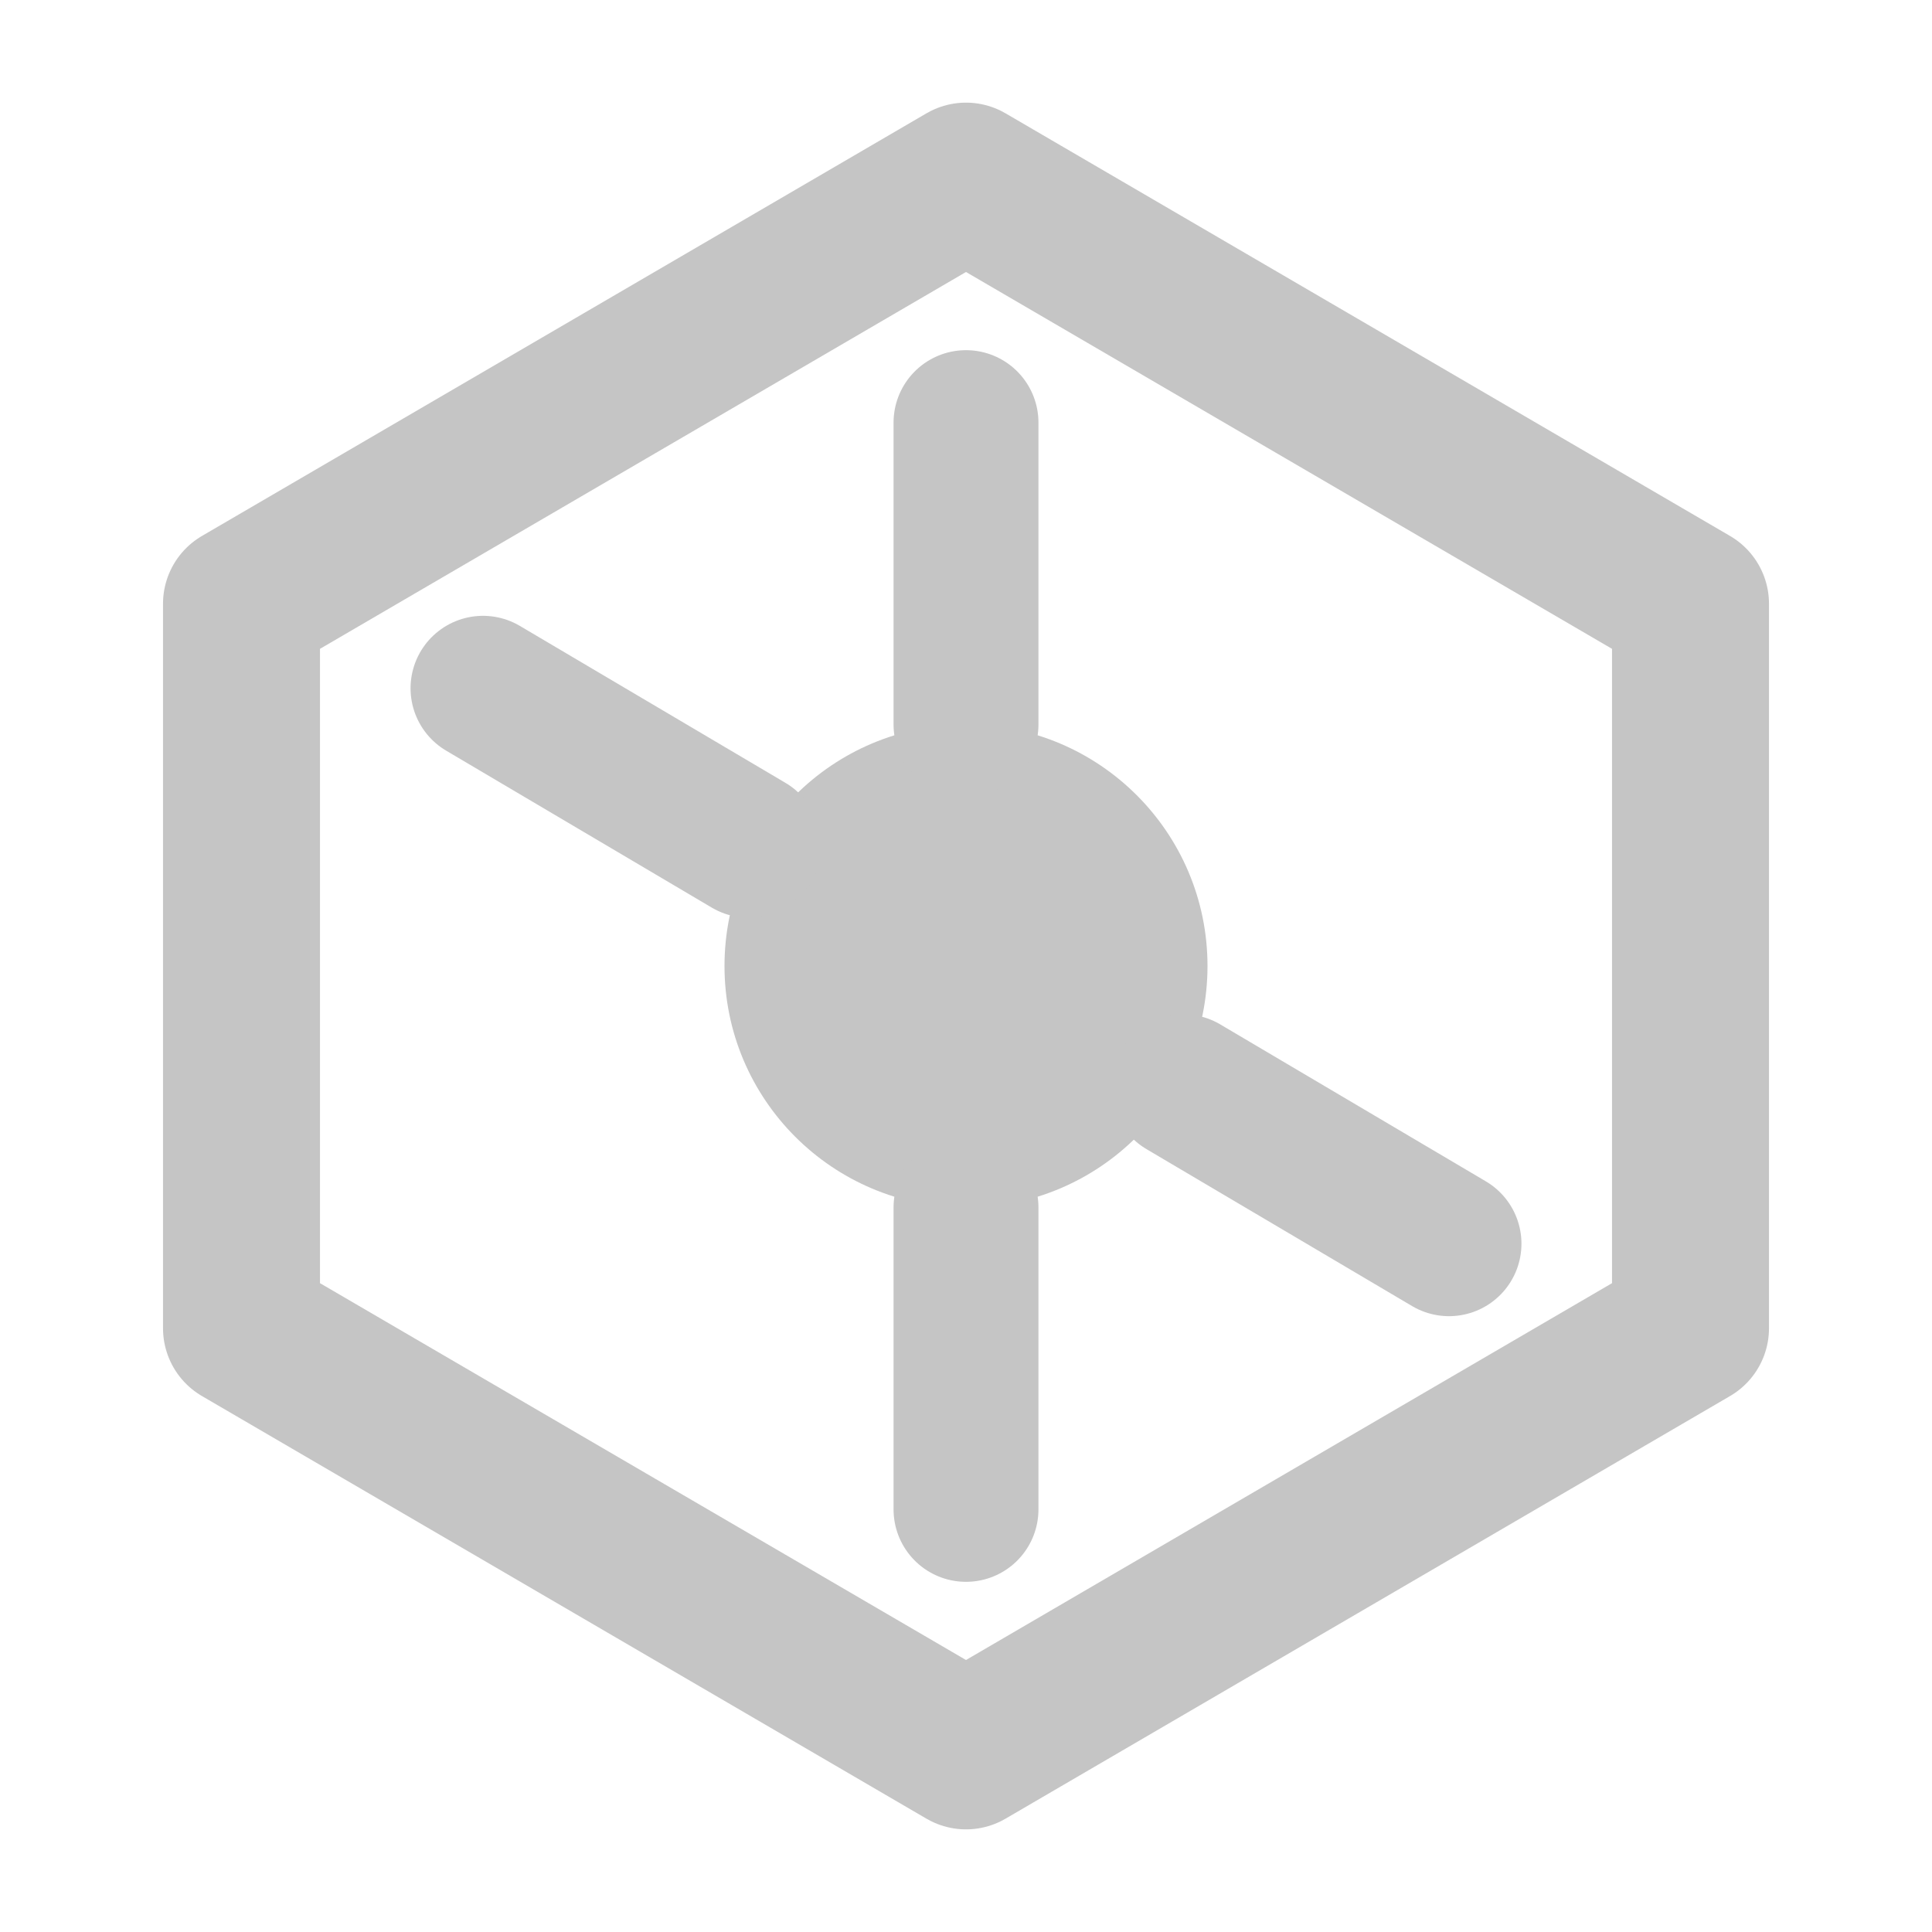
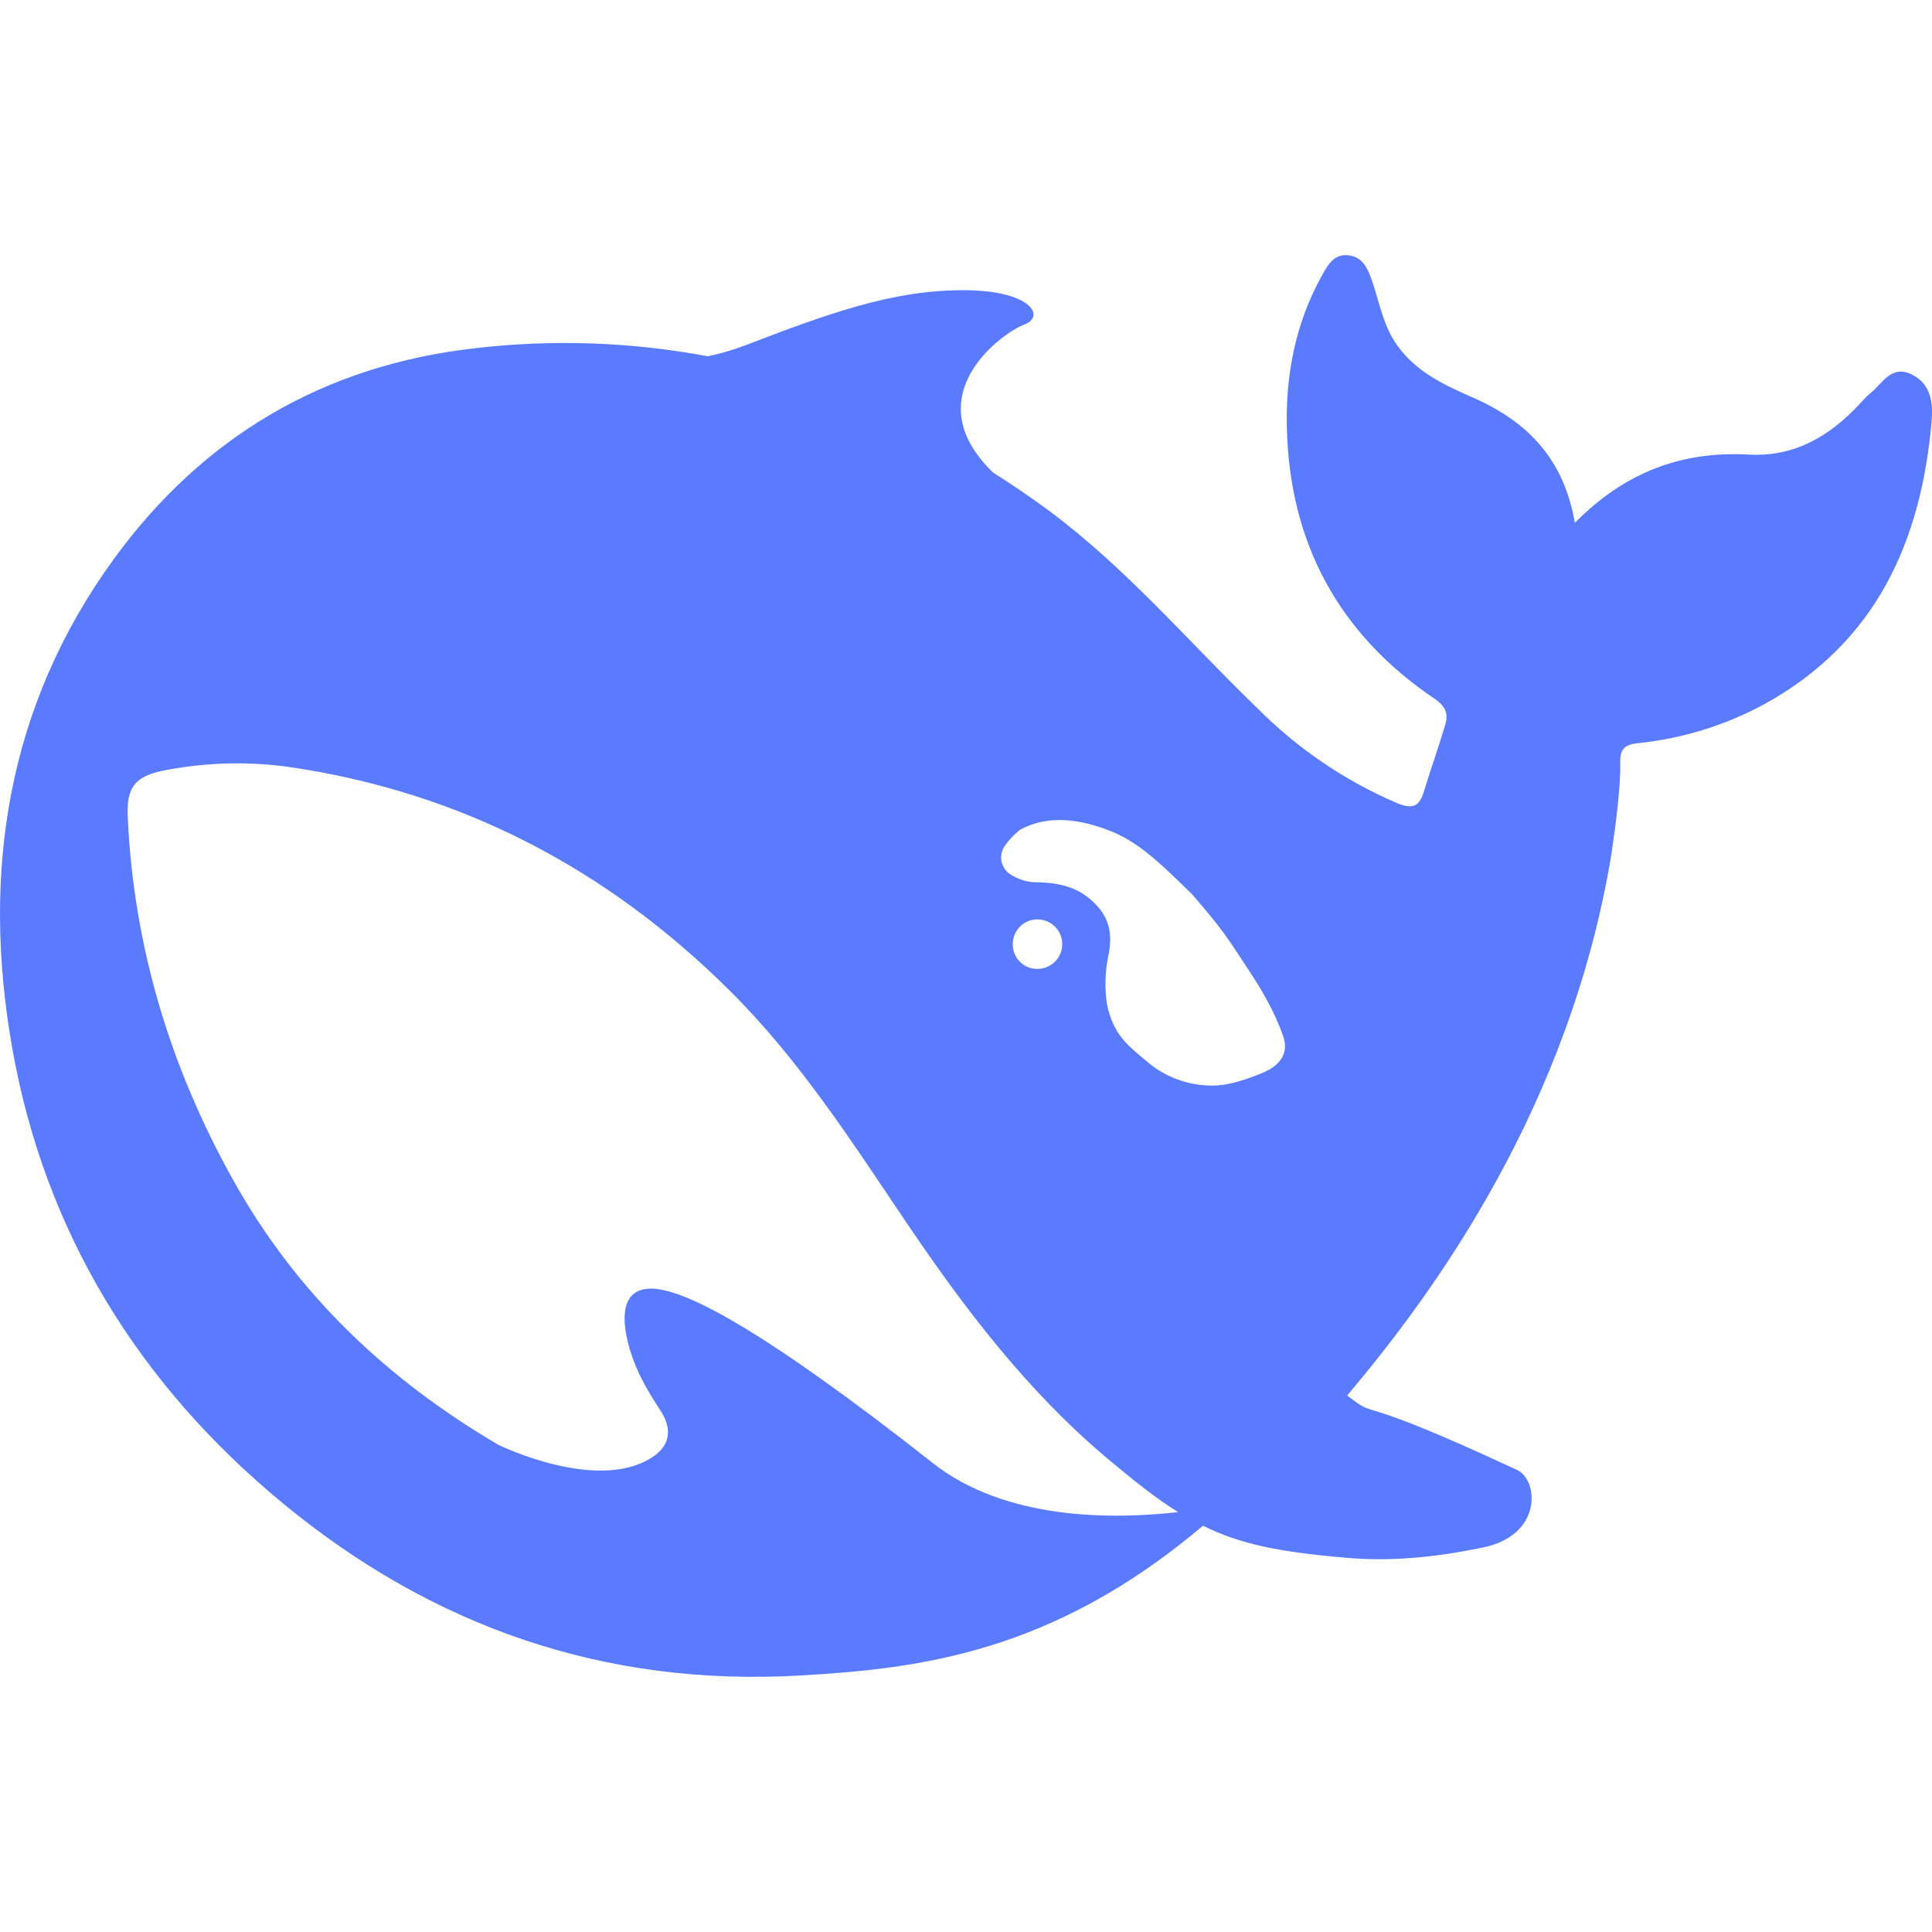
- <svg xmlns="http://www.w3.org/2000/svg" width="16" height="16" viewBox="0 0 16 16" fill="none">
-   <path d="M8 1.5L14 5V11L8 14.5L2 11V5L8 1.5Z" stroke="#C5C5C5" stroke-width="1.3" stroke-linejoin="round" />
-   <circle cx="8" cy="8" r="2" fill="#C5C5C5" />
-   <path d="M8 3.5V6M8 10V12.5M4 5.7L6.2 7M9.8 9L12 10.3" stroke="#C5C5C5" stroke-width="1.2" stroke-linecap="round" />
+ <svg xmlns="http://www.w3.org/2000/svg" width="24" height="24" viewBox="0 0 24 24" fill="none">
+   <path fill="#5B7BFF" d="M23.748 4.651c-.254-.124-.364.113-.512.233-.051.04-.094.09-.137.137-.372.397-.806.657-1.373.626-.829-.046-1.537.214-2.163.848-.133-.782-.575-1.248-1.247-1.548-.352-.155-.708-.311-.955-.65-.172-.24-.219-.509-.305-.774-.055-.16-.11-.323-.293-.35-.2-.031-.278.136-.356.276-.313.572-.434 1.202-.422 1.84.027 1.436.633 2.58 1.838 3.393.137.094.172.187.129.323-.082.28-.18.553-.266.833-.055.179-.137.218-.328.14a5.5 5.5 0 0 1-1.737-1.179c-.857-.828-1.631-1.743-2.597-2.46a12 12 0 0 0-.689-.47c-.985-.957.13-1.743.387-1.836.27-.098.094-.433-.778-.428-.872.003-1.67.295-2.687.685a3 3 0 0 1-.465.136 9.6 9.6 0 0 0-2.883-.101c-1.885.21-3.39 1.1-4.497 2.622C.082 8.776-.231 10.854.152 13.02c.403 2.284 1.568 4.175 3.36 5.653 1.857 1.533 3.997 2.284 6.438 2.14 1.482-.085 3.132-.284 4.994-1.86.47.234.962.328 1.78.398.629.058 1.235-.031 1.705-.129.735-.155.684-.836.418-.961-2.155-1.004-1.682-.595-2.112-.926 1.095-1.295 2.768-3.598 3.284-6.733.05-.346.115-.834.108-1.114-.004-.171.035-.238.23-.257a4.2 4.2 0 0 0 1.545-.475c1.397-.763 1.96-2.016 2.093-3.517.02-.23-.004-.467-.247-.588M11.58 18.168c-2.088-1.642-3.101-2.183-3.52-2.16-.39.024-.32.472-.234.763.09.288.207.487.371.74.114.167.192.416-.113.603-.673.416-1.842-.14-1.897-.168-1.361-.801-2.5-1.86-3.301-3.306-.775-1.393-1.225-2.888-1.299-4.482-.02-.385.094-.522.477-.592a4.7 4.7 0 0 1 1.53-.038c2.131.311 3.946 1.264 5.467 2.774.868.86 1.525 1.887 2.202 2.89.72 1.066 1.494 2.082 2.48 2.915.348.291.626.513.892.677-.802.09-2.14.109-3.055-.615zm1.001-6.44a.306.306 0 0 1 .415-.287.3.3 0 0 1 .113.074.3.3 0 0 1 .086.214c0 .17-.136.307-.308.307a.303.303 0 0 1-.306-.307m3.11 1.596c-.2.081-.4.151-.591.16a1.25 1.25 0 0 1-.798-.254c-.274-.23-.47-.358-.551-.758a1.7 1.7 0 0 1 .015-.588c.07-.327-.007-.537-.238-.727-.188-.156-.426-.199-.689-.199a.6.6 0 0 1-.254-.078.253.253 0 0 1-.114-.358 1 1 0 0 1 .192-.21c.356-.202.767-.136 1.146.016.352.144.618.408 1.001.782.392.451.462.576.685.915.176.264.336.536.446.848.066.194-.02.353-.25.45" />
</svg>
